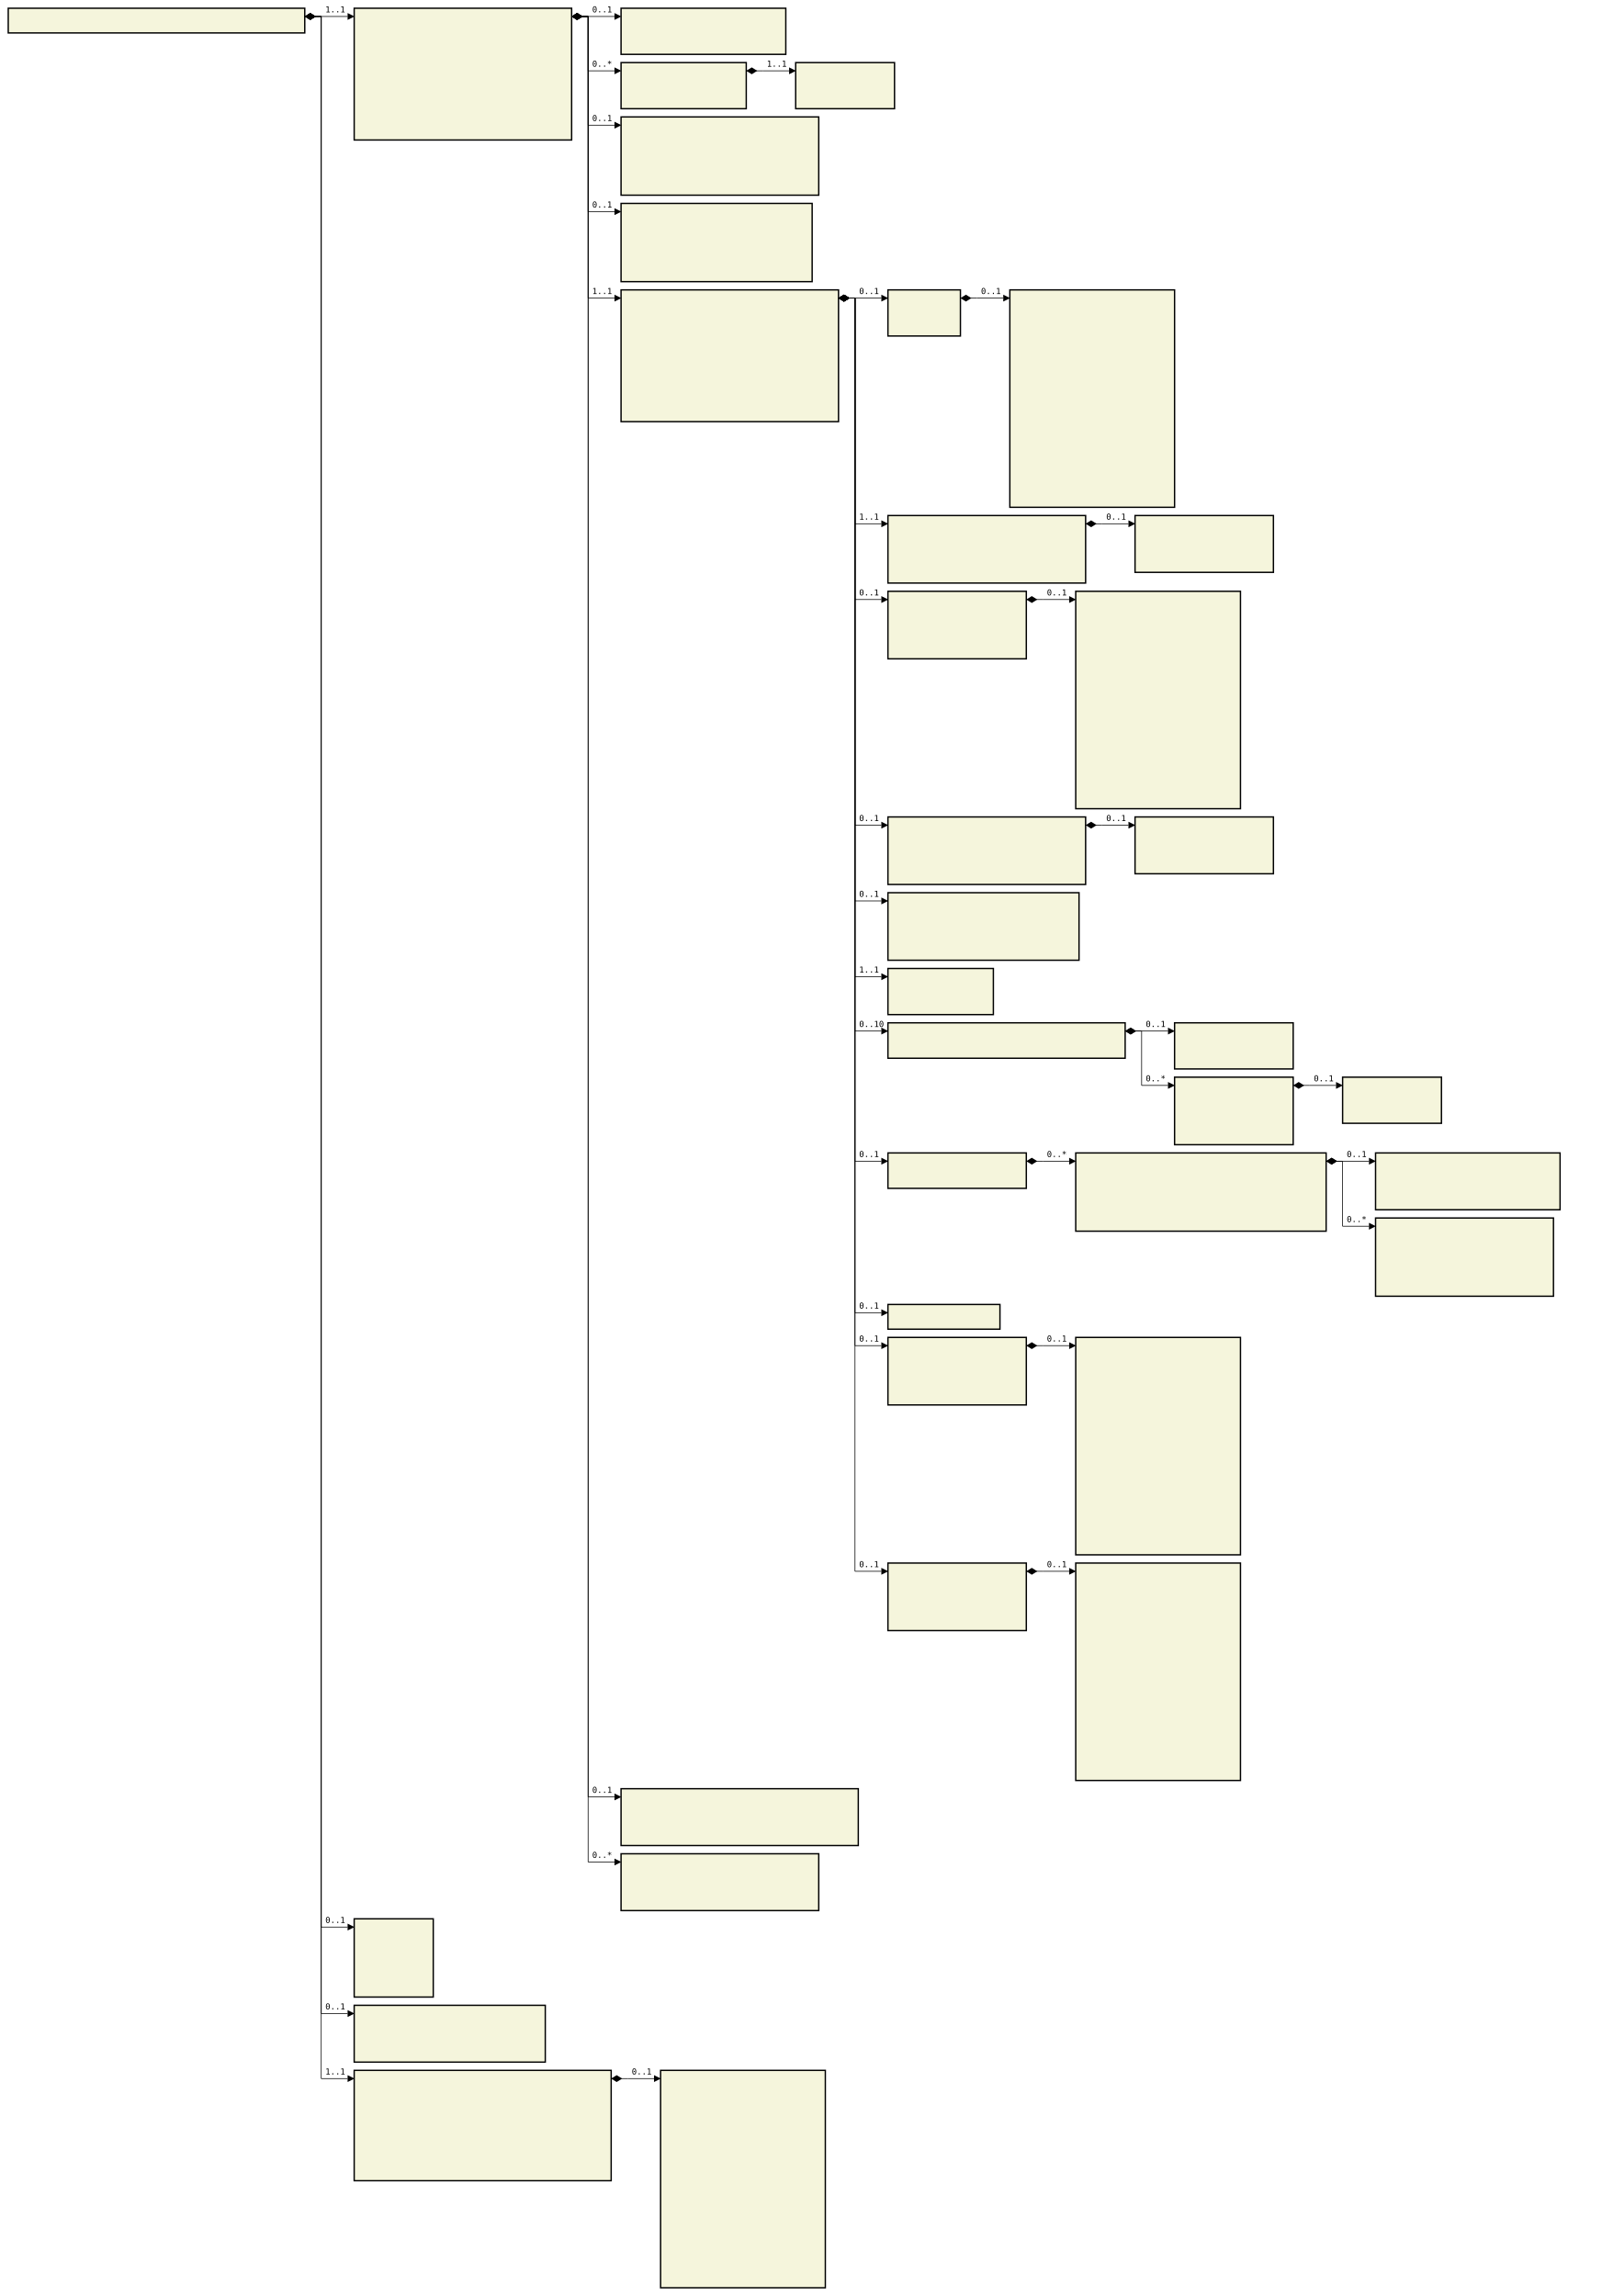
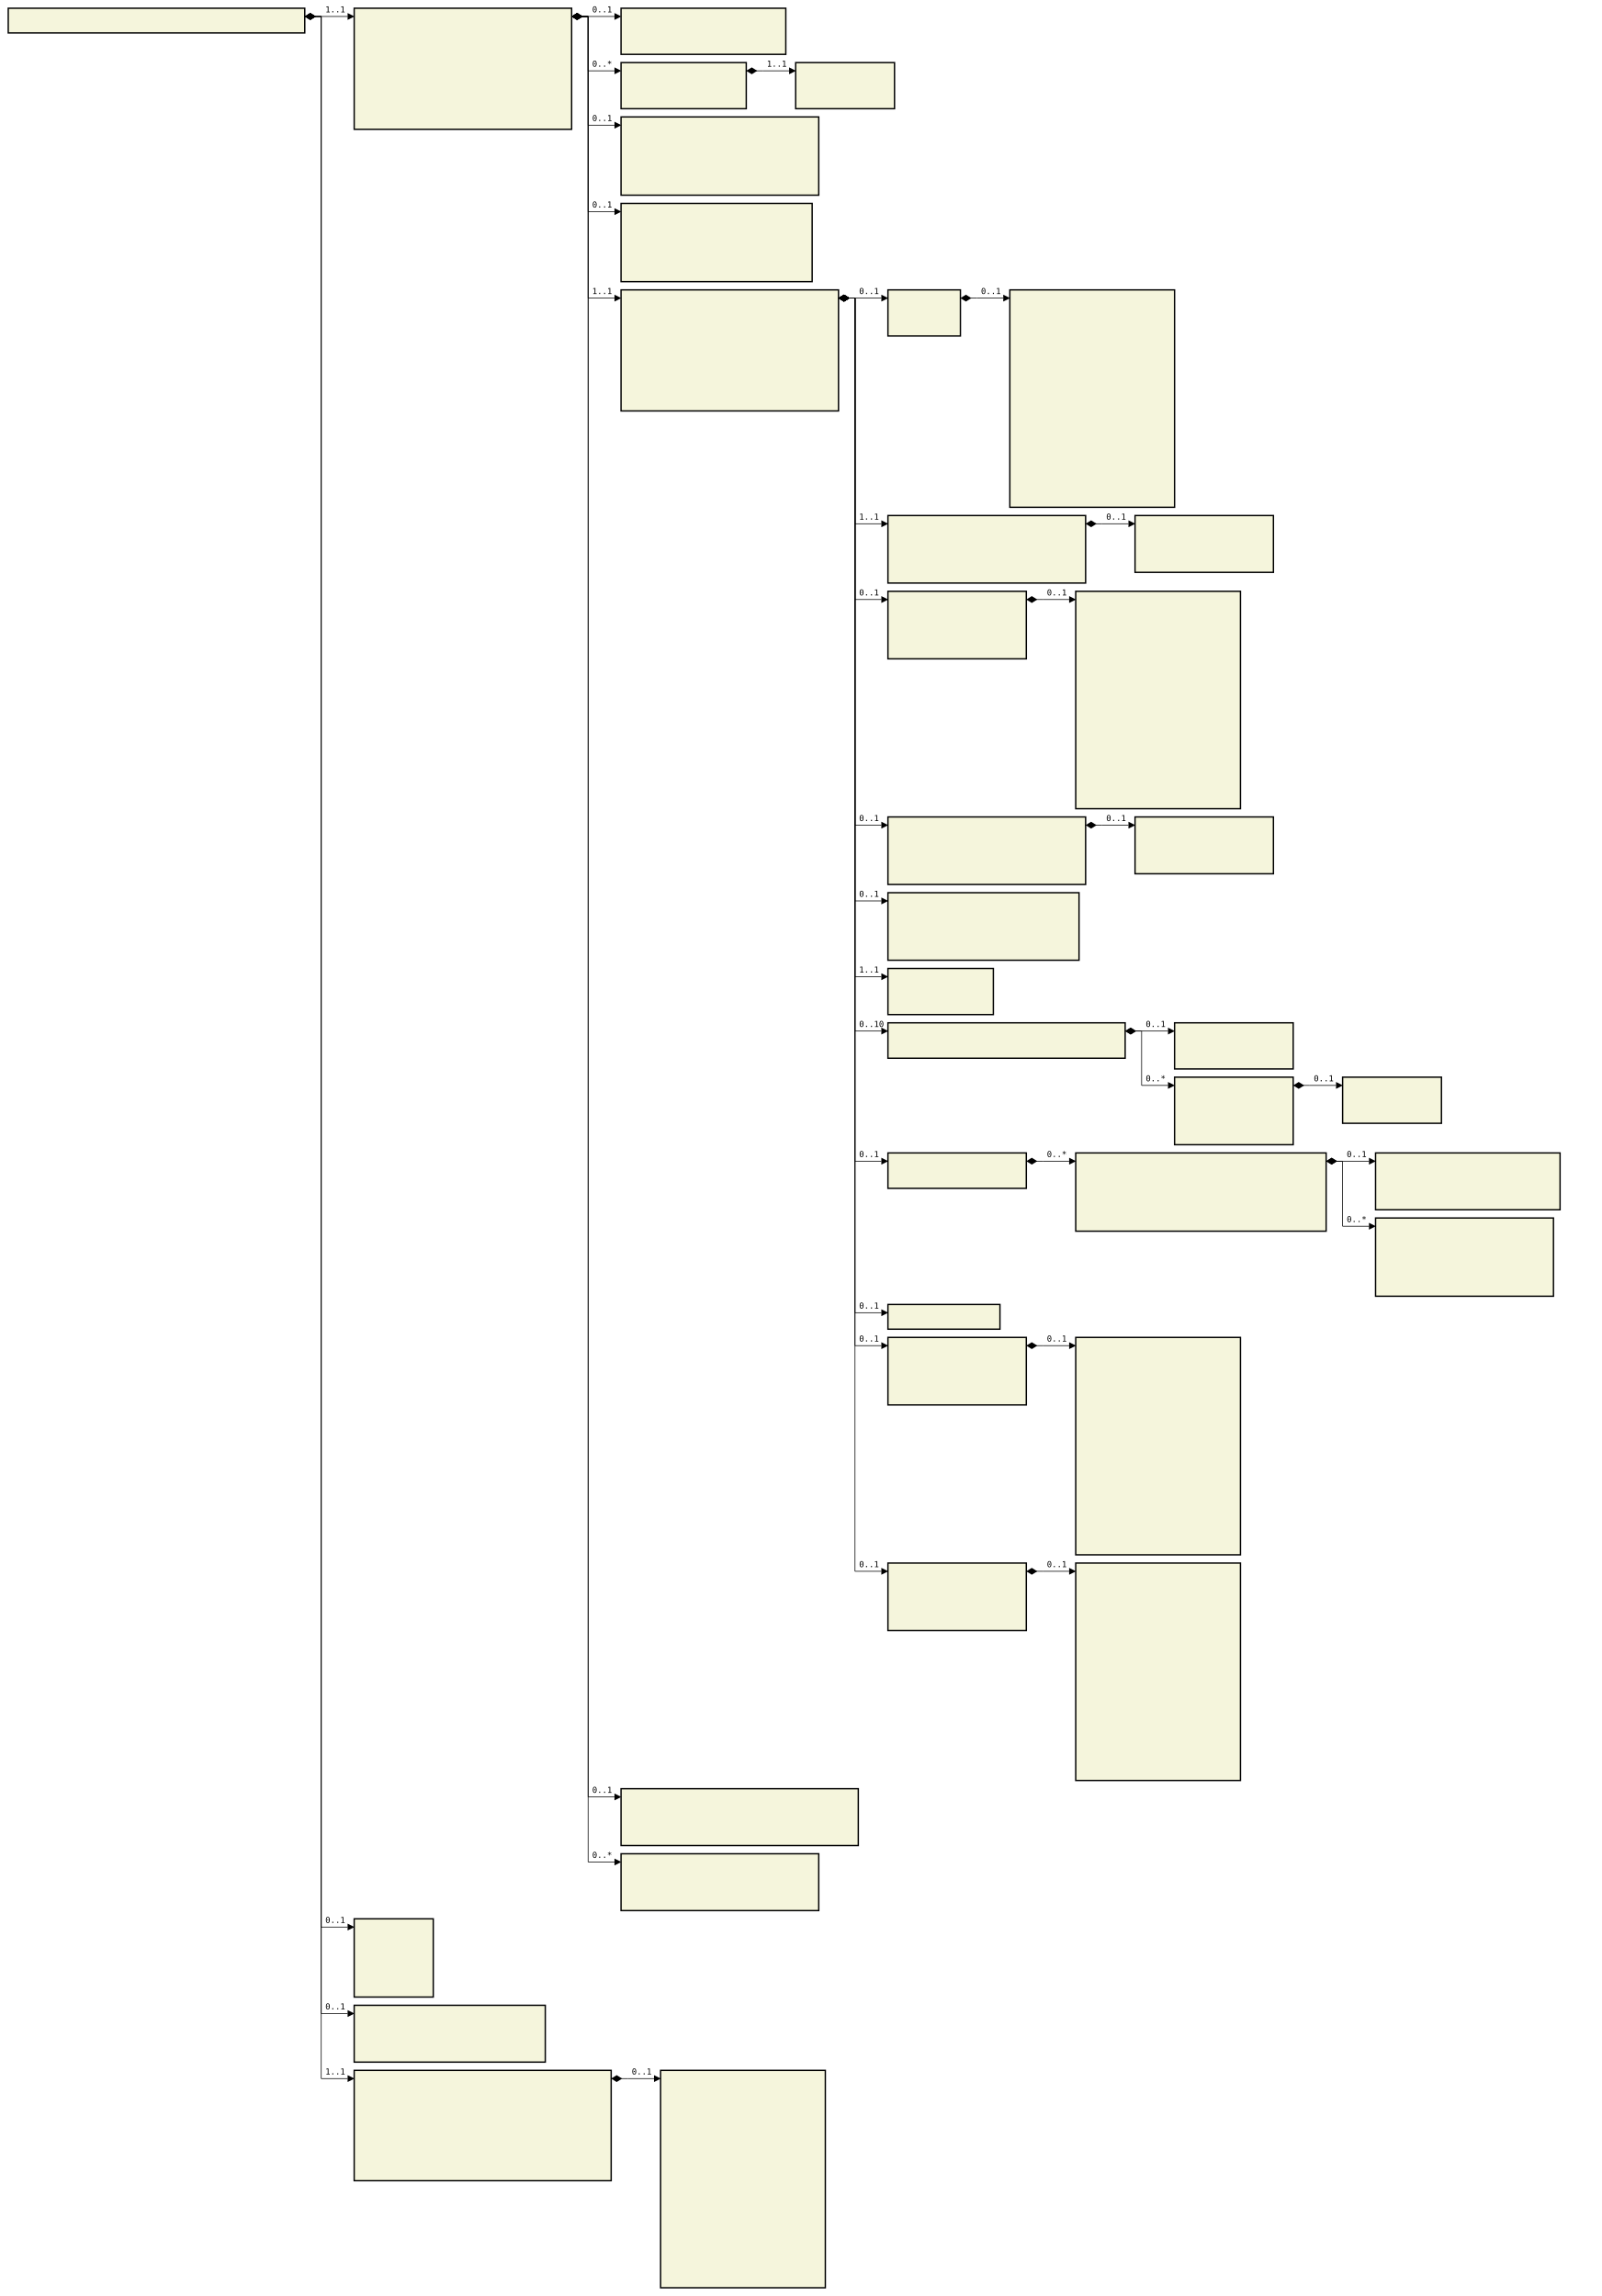
<svg xmlns="http://www.w3.org/2000/svg" font-family="monospace" width="194.4em" height="278.8em" style="background-color:white">
  <defs>
    <marker id="Triangle" viewBox="0 0 10 10" refX="0" refY="5" markerUnits="strokeWidth" markerWidth="15" markerHeight="10" orient="auto">
      <path d="M 0 0 L 10 5 L 0 10 z" />
    </marker>
    <marker id="Diamond" viewBox="0 0 16 10" refX="0" refY="5" markerUnits="strokeWidth" markerWidth="20" markerHeight="10" orient="auto">
      <path d="M 0 5 L 8 10 L 16 5 L 8 0 z" />
    </marker>
  </defs>
  <rect x="1em" y="1em" width="36em" height="3em" fill="beige" stroke="black" stroke-width="2" />
  <text style="font-weight:bold" text-anchor="middle" x="19em" y="2.3em" fill="black">
</text>
-   <rect x="43em" y="1em" width="26.4em" height="16em" fill="beige" stroke="black" stroke-width="2" />
+   <rect x="43em" y="1em" width="26.4em" height="14.7em" fill="beige" stroke="black" stroke-width="2" />
  <text style="font-weight:bold" text-anchor="middle" x="56.2em" y="2.3em" fill="black">
</text>
  <text x="44em" y="4.3em" fill="darkslateblue">
</text>
  <text x="44em" y="5.6em" fill="darkslateblue">
</text>
  <text x="44em" y="6.9em" fill="darkslateblue">
</text>
  <text x="44em" y="8.2em" fill="darkslateblue">
</text>
  <text x="44em" y="9.5em" fill="darkslateblue">
</text>
  <text x="44em" y="10.8em" fill="darkslateblue">
</text>
  <text x="44em" y="12.1em" fill="darkslateblue">
</text>
  <text x="44em" y="13.4em" fill="darkslateblue">
</text>
  <text x="44em" y="14.7em" fill="darkslateblue">
- </text>
-   <text x="44em" y="16em" fill="darkslateblue">
</text>
  <rect x="75.4em" y="1em" width="20em" height="5.6em" fill="beige" stroke="black" stroke-width="2" />
  <text style="font-weight:bold" text-anchor="middle" x="85.4em" y="2.3em" fill="black">
</text>
  <text x="76.4em" y="4.3em" fill="darkslateblue">
</text>
  <text x="76.4em" y="5.6em" fill="darkslateblue">
</text>
  <rect x="75.4em" y="7.6em" width="15.2em" height="5.6em" fill="beige" stroke="black" stroke-width="2" />
  <text style="font-weight:bold" text-anchor="middle" x="83em" y="8.9em" fill="black">
</text>
  <text x="76.4em" y="10.9em" fill="darkslateblue">
</text>
  <text x="76.4em" y="12.2em" fill="darkslateblue">
</text>
  <rect x="96.6em" y="7.6em" width="12em" height="5.6em" fill="beige" stroke="black" stroke-width="2" />
  <text style="font-weight:bold" text-anchor="middle" x="102.6em" y="8.9em" fill="black">
</text>
  <text x="97.6em" y="10.9em" fill="darkslateblue">
</text>
  <text x="97.6em" y="12.2em" fill="darkslateblue">
</text>
  <rect x="75.4em" y="14.2em" width="24em" height="9.5em" fill="beige" stroke="black" stroke-width="2" />
  <text style="font-weight:bold" text-anchor="middle" x="87.4em" y="15.5em" fill="black">
</text>
  <text x="76.4em" y="17.5em" fill="darkslateblue">
</text>
  <text x="76.4em" y="18.8em" fill="darkslateblue">
</text>
  <text x="76.4em" y="20.1em" fill="darkslateblue">
</text>
  <text x="76.4em" y="21.4em" fill="darkslateblue">
</text>
  <text x="76.4em" y="22.7em" fill="darkslateblue">
</text>
  <rect x="75.4em" y="24.7em" width="23.2em" height="9.5em" fill="beige" stroke="black" stroke-width="2" />
  <text style="font-weight:bold" text-anchor="middle" x="87em" y="26em" fill="black">
</text>
  <text x="76.4em" y="28em" fill="darkslateblue">
</text>
  <text x="76.4em" y="29.3em" fill="darkslateblue">
</text>
  <text x="76.4em" y="30.6em" fill="darkslateblue">
</text>
  <text x="76.4em" y="31.9em" fill="darkslateblue">
</text>
  <text x="76.4em" y="33.2em" fill="darkslateblue">
</text>
-   <rect x="75.4em" y="35.2em" width="26.4em" height="16em" fill="beige" stroke="black" stroke-width="2" />
+   <rect x="75.4em" y="35.2em" width="26.4em" height="14.7em" fill="beige" stroke="black" stroke-width="2" />
  <text style="font-weight:bold" text-anchor="middle" x="88.6em" y="36.5em" fill="black">
</text>
  <text x="76.4em" y="38.5em" fill="darkslateblue">
</text>
  <text x="76.4em" y="39.8em" fill="darkslateblue">
</text>
  <text x="76.4em" y="41.1em" fill="darkslateblue">
</text>
  <text x="76.4em" y="42.4em" fill="darkslateblue">
</text>
  <text x="76.4em" y="43.7em" fill="darkslateblue">
</text>
  <text x="76.4em" y="45em" fill="darkslateblue">
</text>
  <text x="76.4em" y="46.3em" fill="darkslateblue">
</text>
  <text x="76.4em" y="47.6em" fill="darkslateblue">
</text>
  <text x="76.4em" y="48.9em" fill="darkslateblue">
- </text>
-   <text x="76.4em" y="50.2em" fill="darkslateblue">
</text>
  <rect x="107.8em" y="35.2em" width="8.8em" height="5.6em" fill="beige" stroke="black" stroke-width="2" />
  <text style="font-weight:bold" text-anchor="middle" x="112.2em" y="36.5em" fill="black">
</text>
  <text x="108.8em" y="38.5em" fill="darkslateblue">
</text>
  <text x="108.8em" y="39.8em" fill="darkslateblue">
</text>
  <rect x="122.6em" y="35.2em" width="20em" height="26.4em" fill="beige" stroke="black" stroke-width="2" />
  <text style="font-weight:bold" text-anchor="middle" x="132.6em" y="36.5em" fill="black">
</text>
  <text x="123.6em" y="38.5em" fill="darkslateblue">
</text>
  <text x="123.6em" y="39.8em" fill="darkslateblue">
</text>
  <text x="123.6em" y="41.1em" fill="darkslateblue">
</text>
  <text x="123.6em" y="42.4em" fill="darkslateblue">
</text>
  <text x="123.6em" y="43.7em" fill="darkslateblue">
</text>
  <text x="123.6em" y="45em" fill="darkslateblue">
</text>
  <text x="123.6em" y="46.3em" fill="darkslateblue">
</text>
  <text x="123.6em" y="47.6em" fill="darkslateblue">
</text>
  <text x="123.6em" y="48.9em" fill="darkslateblue">
</text>
  <text x="123.6em" y="50.2em" fill="darkslateblue">
</text>
  <text x="123.6em" y="51.5em" fill="darkslateblue">
</text>
  <text x="123.6em" y="52.8em" fill="darkslateblue">
</text>
  <text x="123.6em" y="54.1em" fill="darkslateblue">
</text>
  <text x="123.6em" y="55.4em" fill="darkslateblue">
</text>
  <text x="123.6em" y="56.7em" fill="darkslateblue">
</text>
  <text x="123.6em" y="58em" fill="darkslateblue">
</text>
  <text x="123.6em" y="59.3em" fill="darkslateblue">
</text>
  <text x="123.6em" y="60.6em" fill="darkslateblue">
</text>
  <rect x="107.8em" y="62.6em" width="24em" height="8.2em" fill="beige" stroke="black" stroke-width="2" />
  <text style="font-weight:bold" text-anchor="middle" x="119.8em" y="63.9em" fill="black">
</text>
  <text x="108.8em" y="65.9em" fill="darkslateblue">
</text>
  <text x="108.8em" y="67.2em" fill="darkslateblue">
</text>
  <text x="108.8em" y="68.5em" fill="darkslateblue">
</text>
  <text x="108.8em" y="69.8em" fill="darkslateblue">
</text>
  <rect x="137.8em" y="62.6em" width="16.8em" height="6.9em" fill="beige" stroke="black" stroke-width="2" />
  <text style="font-weight:bold" text-anchor="middle" x="146.2em" y="63.9em" fill="black">
</text>
  <text x="138.8em" y="65.9em" fill="darkslateblue">
</text>
  <text x="138.8em" y="67.2em" fill="darkslateblue">
</text>
  <text x="138.8em" y="68.5em" fill="darkslateblue">
</text>
  <rect x="107.8em" y="71.8em" width="16.8em" height="8.2em" fill="beige" stroke="black" stroke-width="2" />
  <text style="font-weight:bold" text-anchor="middle" x="116.2em" y="73.1em" fill="black">
</text>
  <text x="108.8em" y="75.1em" fill="darkslateblue">
</text>
  <text x="108.8em" y="76.4em" fill="darkslateblue">
</text>
  <text x="108.8em" y="77.7em" fill="darkslateblue">
</text>
  <text x="108.8em" y="79em" fill="darkslateblue">
</text>
  <rect x="130.6em" y="71.8em" width="20em" height="26.4em" fill="beige" stroke="black" stroke-width="2" />
  <text style="font-weight:bold" text-anchor="middle" x="140.6em" y="73.1em" fill="black">
</text>
  <text x="131.6em" y="75.1em" fill="darkslateblue">
</text>
  <text x="131.6em" y="76.4em" fill="darkslateblue">
</text>
  <text x="131.6em" y="77.7em" fill="darkslateblue">
</text>
  <text x="131.6em" y="79em" fill="darkslateblue">
</text>
  <text x="131.6em" y="80.3em" fill="darkslateblue">
</text>
  <text x="131.6em" y="81.6em" fill="darkslateblue">
</text>
  <text x="131.6em" y="82.9em" fill="darkslateblue">
</text>
  <text x="131.6em" y="84.2em" fill="darkslateblue">
</text>
  <text x="131.6em" y="85.5em" fill="darkslateblue">
</text>
  <text x="131.6em" y="86.8em" fill="darkslateblue">
</text>
  <text x="131.6em" y="88.1em" fill="darkslateblue">
</text>
  <text x="131.6em" y="89.4em" fill="darkslateblue">
</text>
  <text x="131.6em" y="90.7em" fill="darkslateblue">
</text>
  <text x="131.6em" y="92em" fill="darkslateblue">
</text>
  <text x="131.6em" y="93.3em" fill="darkslateblue">
</text>
  <text x="131.6em" y="94.6em" fill="darkslateblue">
</text>
  <text x="131.6em" y="95.9em" fill="darkslateblue">
</text>
  <text x="131.6em" y="97.2em" fill="darkslateblue">
</text>
  <rect x="107.8em" y="99.2em" width="24em" height="8.2em" fill="beige" stroke="black" stroke-width="2" />
  <text style="font-weight:bold" text-anchor="middle" x="119.8em" y="100.5em" fill="black">
</text>
  <text x="108.8em" y="102.5em" fill="darkslateblue">
</text>
  <text x="108.8em" y="103.8em" fill="darkslateblue">
</text>
  <text x="108.8em" y="105.1em" fill="darkslateblue">
</text>
  <text x="108.8em" y="106.4em" fill="darkslateblue">
</text>
  <rect x="137.8em" y="99.2em" width="16.8em" height="6.9em" fill="beige" stroke="black" stroke-width="2" />
  <text style="font-weight:bold" text-anchor="middle" x="146.2em" y="100.5em" fill="black">
</text>
  <text x="138.8em" y="102.5em" fill="darkslateblue">
</text>
  <text x="138.8em" y="103.8em" fill="darkslateblue">
</text>
  <text x="138.8em" y="105.1em" fill="darkslateblue">
</text>
  <rect x="107.8em" y="108.4em" width="23.2em" height="8.2em" fill="beige" stroke="black" stroke-width="2" />
  <text style="font-weight:bold" text-anchor="middle" x="119.4em" y="109.7em" fill="black">
</text>
  <text x="108.8em" y="111.7em" fill="darkslateblue">
</text>
  <text x="108.8em" y="113em" fill="darkslateblue">
</text>
  <text x="108.8em" y="114.3em" fill="darkslateblue">
</text>
  <text x="108.8em" y="115.6em" fill="darkslateblue">
</text>
  <rect x="107.8em" y="117.6em" width="12.8em" height="5.6em" fill="beige" stroke="black" stroke-width="2" />
  <text style="font-weight:bold" text-anchor="middle" x="114.2em" y="118.9em" fill="black">
</text>
  <text x="108.8em" y="120.9em" fill="darkslateblue">
</text>
  <text x="108.8em" y="122.2em" fill="darkslateblue">
</text>
  <rect x="107.8em" y="124.2em" width="28.8em" height="4.3em" fill="beige" stroke="black" stroke-width="2" />
  <text style="font-weight:bold" text-anchor="middle" x="122.2em" y="125.5em" fill="black">
</text>
  <text x="108.8em" y="127.5em" fill="darkslateblue">
</text>
  <rect x="142.6em" y="124.2em" width="14.4em" height="5.6em" fill="beige" stroke="black" stroke-width="2" />
  <text style="font-weight:bold" text-anchor="middle" x="149.8em" y="125.5em" fill="black">
</text>
  <text x="143.6em" y="127.5em" fill="darkslateblue">
</text>
  <text x="143.6em" y="128.8em" fill="darkslateblue">
</text>
  <rect x="142.6em" y="130.8em" width="14.4em" height="8.2em" fill="beige" stroke="black" stroke-width="2" />
  <text style="font-weight:bold" text-anchor="middle" x="149.8em" y="132.1em" fill="black">
</text>
  <text x="143.6em" y="134.1em" fill="darkslateblue">
</text>
  <text x="143.6em" y="135.4em" fill="darkslateblue">
</text>
  <text x="143.6em" y="136.7em" fill="darkslateblue">
</text>
  <text x="143.6em" y="138em" fill="darkslateblue">
</text>
  <rect x="163em" y="130.8em" width="12em" height="5.6em" fill="beige" stroke="black" stroke-width="2" />
  <text style="font-weight:bold" text-anchor="middle" x="169em" y="132.1em" fill="black">
</text>
  <text x="164em" y="134.1em" fill="darkslateblue">
</text>
  <text x="164em" y="135.4em" fill="darkslateblue">
</text>
  <rect x="107.8em" y="140em" width="16.8em" height="4.3em" fill="beige" stroke="black" stroke-width="2" />
  <text style="font-weight:bold" text-anchor="middle" x="116.2em" y="141.3em" fill="black">
</text>
  <text x="108.8em" y="143.3em" fill="darkslateblue">
</text>
  <rect x="130.6em" y="140em" width="30.4em" height="9.5em" fill="beige" stroke="black" stroke-width="2" />
  <text style="font-weight:bold" text-anchor="middle" x="145.8em" y="141.3em" fill="black">
</text>
  <text x="131.6em" y="143.3em" fill="darkslateblue">
</text>
  <text x="131.6em" y="144.6em" fill="darkslateblue">
</text>
  <text x="131.6em" y="145.9em" fill="darkslateblue">
</text>
  <text x="131.6em" y="147.2em" fill="darkslateblue">
</text>
  <text x="131.6em" y="148.5em" fill="darkslateblue">
</text>
  <rect x="167em" y="140em" width="22.4em" height="6.9em" fill="beige" stroke="black" stroke-width="2" />
  <text style="font-weight:bold" text-anchor="middle" x="178.2em" y="141.3em" fill="black">
</text>
  <text x="168em" y="143.3em" fill="darkslateblue">
</text>
  <text x="168em" y="144.6em" fill="darkslateblue">
</text>
  <text x="168em" y="145.9em" fill="darkslateblue">
</text>
  <rect x="167em" y="147.9em" width="21.6em" height="9.5em" fill="beige" stroke="black" stroke-width="2" />
  <text style="font-weight:bold" text-anchor="middle" x="177.8em" y="149.2em" fill="black">
</text>
  <text x="168em" y="151.2em" fill="darkslateblue">
</text>
  <text x="168em" y="152.5em" fill="darkslateblue">
</text>
  <text x="168em" y="153.8em" fill="darkslateblue">
</text>
  <text x="168em" y="155.1em" fill="darkslateblue">
</text>
  <text x="168em" y="156.4em" fill="darkslateblue">
</text>
  <rect x="107.8em" y="158.4em" width="13.6em" height="3em" fill="beige" stroke="black" stroke-width="2" />
  <text style="font-weight:bold" text-anchor="middle" x="114.6em" y="159.7em" fill="black">
</text>
  <rect x="107.8em" y="162.4em" width="16.8em" height="8.2em" fill="beige" stroke="black" stroke-width="2" />
  <text style="font-weight:bold" text-anchor="middle" x="116.2em" y="163.7em" fill="black">
</text>
  <text x="108.8em" y="165.7em" fill="darkslateblue">
</text>
  <text x="108.8em" y="167em" fill="darkslateblue">
</text>
  <text x="108.8em" y="168.3em" fill="darkslateblue">
</text>
  <text x="108.8em" y="169.6em" fill="darkslateblue">
</text>
  <rect x="130.6em" y="162.4em" width="20em" height="26.4em" fill="beige" stroke="black" stroke-width="2" />
  <text style="font-weight:bold" text-anchor="middle" x="140.6em" y="163.7em" fill="black">
</text>
  <text x="131.6em" y="165.7em" fill="darkslateblue">
</text>
  <text x="131.6em" y="167em" fill="darkslateblue">
</text>
  <text x="131.6em" y="168.3em" fill="darkslateblue">
</text>
  <text x="131.6em" y="169.6em" fill="darkslateblue">
</text>
  <text x="131.6em" y="170.9em" fill="darkslateblue">
</text>
  <text x="131.6em" y="172.2em" fill="darkslateblue">
</text>
  <text x="131.6em" y="173.5em" fill="darkslateblue">
</text>
  <text x="131.6em" y="174.8em" fill="darkslateblue">
</text>
  <text x="131.6em" y="176.1em" fill="darkslateblue">
</text>
  <text x="131.6em" y="177.4em" fill="darkslateblue">
</text>
  <text x="131.6em" y="178.7em" fill="darkslateblue">
</text>
  <text x="131.6em" y="180em" fill="darkslateblue">
</text>
  <text x="131.6em" y="181.3em" fill="darkslateblue">
</text>
  <text x="131.6em" y="182.6em" fill="darkslateblue">
</text>
  <text x="131.6em" y="183.9em" fill="darkslateblue">
</text>
  <text x="131.6em" y="185.2em" fill="darkslateblue">
</text>
  <text x="131.6em" y="186.5em" fill="darkslateblue">
</text>
  <text x="131.6em" y="187.8em" fill="darkslateblue">
</text>
  <rect x="107.8em" y="189.8em" width="16.8em" height="8.2em" fill="beige" stroke="black" stroke-width="2" />
  <text style="font-weight:bold" text-anchor="middle" x="116.2em" y="191.1em" fill="black">
</text>
  <text x="108.8em" y="193.1em" fill="darkslateblue">
</text>
  <text x="108.8em" y="194.4em" fill="darkslateblue">
</text>
  <text x="108.8em" y="195.7em" fill="darkslateblue">
</text>
  <text x="108.8em" y="197em" fill="darkslateblue">
</text>
  <rect x="130.6em" y="189.8em" width="20em" height="26.4em" fill="beige" stroke="black" stroke-width="2" />
  <text style="font-weight:bold" text-anchor="middle" x="140.6em" y="191.1em" fill="black">
</text>
  <text x="131.6em" y="193.1em" fill="darkslateblue">
</text>
  <text x="131.6em" y="194.4em" fill="darkslateblue">
</text>
  <text x="131.6em" y="195.7em" fill="darkslateblue">
</text>
  <text x="131.6em" y="197em" fill="darkslateblue">
</text>
  <text x="131.6em" y="198.3em" fill="darkslateblue">
</text>
  <text x="131.6em" y="199.6em" fill="darkslateblue">
</text>
  <text x="131.6em" y="200.9em" fill="darkslateblue">
</text>
  <text x="131.6em" y="202.2em" fill="darkslateblue">
</text>
  <text x="131.6em" y="203.5em" fill="darkslateblue">
</text>
  <text x="131.6em" y="204.8em" fill="darkslateblue">
</text>
  <text x="131.6em" y="206.1em" fill="darkslateblue">
</text>
  <text x="131.6em" y="207.4em" fill="darkslateblue">
</text>
  <text x="131.6em" y="208.7em" fill="darkslateblue">
</text>
  <text x="131.6em" y="210em" fill="darkslateblue">
</text>
  <text x="131.6em" y="211.3em" fill="darkslateblue">
</text>
  <text x="131.6em" y="212.6em" fill="darkslateblue">
</text>
  <text x="131.6em" y="213.9em" fill="darkslateblue">
</text>
  <text x="131.6em" y="215.2em" fill="darkslateblue">
</text>
  <rect x="75.4em" y="217.2em" width="28.8em" height="6.9em" fill="beige" stroke="black" stroke-width="2" />
  <text style="font-weight:bold" text-anchor="middle" x="89.8em" y="218.5em" fill="black">
</text>
  <text x="76.4em" y="220.5em" fill="darkslateblue">
</text>
  <text x="76.4em" y="221.8em" fill="darkslateblue">
</text>
  <text x="76.4em" y="223.1em" fill="darkslateblue">
</text>
  <rect x="75.4em" y="225.1em" width="24em" height="6.9em" fill="beige" stroke="black" stroke-width="2" />
  <text style="font-weight:bold" text-anchor="middle" x="87.4em" y="226.4em" fill="black">
</text>
  <text x="76.4em" y="228.4em" fill="darkslateblue">
</text>
  <text x="76.4em" y="229.7em" fill="darkslateblue">
</text>
  <text x="76.4em" y="231em" fill="darkslateblue">
</text>
  <rect x="43em" y="233em" width="9.6em" height="9.5em" fill="beige" stroke="black" stroke-width="2" />
  <text style="font-weight:bold" text-anchor="middle" x="47.8em" y="234.3em" fill="black">
</text>
  <text x="44em" y="236.3em" fill="darkslateblue">
</text>
  <text x="44em" y="237.6em" fill="darkslateblue">
</text>
  <text x="44em" y="238.9em" fill="darkslateblue">
</text>
  <text x="44em" y="240.2em" fill="darkslateblue">
</text>
  <text x="44em" y="241.5em" fill="darkslateblue">
</text>
  <rect x="43em" y="243.5em" width="23.2em" height="6.9em" fill="beige" stroke="black" stroke-width="2" />
  <text style="font-weight:bold" text-anchor="middle" x="54.6em" y="244.8em" fill="black">
</text>
  <text x="44em" y="246.8em" fill="darkslateblue">
</text>
  <text x="44em" y="248.1em" fill="darkslateblue">
</text>
  <text x="44em" y="249.4em" fill="darkslateblue">
</text>
  <rect x="43em" y="251.4em" width="31.2em" height="13.4em" fill="beige" stroke="black" stroke-width="2" />
  <text style="font-weight:bold" text-anchor="middle" x="58.6em" y="252.7em" fill="black">
</text>
  <text x="44em" y="254.7em" fill="darkslateblue">
</text>
  <text x="44em" y="256em" fill="darkslateblue">
</text>
  <text x="44em" y="257.3em" fill="darkslateblue">
</text>
  <text x="44em" y="258.6em" fill="darkslateblue">
</text>
  <text x="44em" y="259.9em" fill="darkslateblue">
</text>
  <text x="44em" y="261.2em" fill="darkslateblue">
</text>
  <text x="44em" y="262.5em" fill="darkslateblue">
</text>
  <text x="44em" y="263.8em" fill="darkslateblue">
</text>
  <rect x="80.2em" y="251.4em" width="20em" height="26.4em" fill="beige" stroke="black" stroke-width="2" />
  <text style="font-weight:bold" text-anchor="middle" x="90.2em" y="252.7em" fill="black">
</text>
  <text x="81.2em" y="254.7em" fill="darkslateblue">
</text>
  <text x="81.2em" y="256em" fill="darkslateblue">
</text>
  <text x="81.2em" y="257.3em" fill="darkslateblue">
</text>
  <text x="81.2em" y="258.6em" fill="darkslateblue">
</text>
  <text x="81.2em" y="259.9em" fill="darkslateblue">
</text>
  <text x="81.2em" y="261.2em" fill="darkslateblue">
</text>
  <text x="81.2em" y="262.5em" fill="darkslateblue">
</text>
  <text x="81.2em" y="263.8em" fill="darkslateblue">
</text>
  <text x="81.2em" y="265.1em" fill="darkslateblue">
</text>
  <text x="81.2em" y="266.4em" fill="darkslateblue">
</text>
  <text x="81.2em" y="267.7em" fill="darkslateblue">
</text>
  <text x="81.2em" y="269em" fill="darkslateblue">
</text>
  <text x="81.2em" y="270.3em" fill="darkslateblue">
</text>
  <text x="81.2em" y="271.6em" fill="darkslateblue">
</text>
  <text x="81.2em" y="272.9em" fill="darkslateblue">
</text>
  <text x="81.2em" y="274.2em" fill="darkslateblue">
</text>
  <text x="81.2em" y="275.5em" fill="darkslateblue">
</text>
  <text x="81.2em" y="276.8em" fill="darkslateblue">
</text>
  <line x1="37em" y1="2em" x2="39em" y2="2em" stroke="black" marker-start="url(#Diamond)" />
  <line x1="39em" y1="2em" x2="39em" y2="2em" stroke="black" />
  <line x1="39em" y1="2em" x2="42.2em" y2="2em" stroke="black" marker-end="url(#Triangle)" />
  <text x="39.5em" y="1.5em">1..1</text>
  <line x1="69.4em" y1="2em" x2="71.4em" y2="2em" stroke="black" marker-start="url(#Diamond)" />
  <line x1="71.4em" y1="2em" x2="71.4em" y2="2em" stroke="black" />
  <line x1="71.4em" y1="2em" x2="74.6em" y2="2em" stroke="black" marker-end="url(#Triangle)" />
  <text x="71.9em" y="1.5em">0..1</text>
  <line x1="69.4em" y1="2em" x2="71.4em" y2="2em" stroke="black" marker-start="url(#Diamond)" />
  <line x1="71.4em" y1="2em" x2="71.4em" y2="8.6em" stroke="black" />
  <line x1="71.4em" y1="8.6em" x2="74.6em" y2="8.6em" stroke="black" marker-end="url(#Triangle)" />
  <text x="71.9em" y="8.1em">0..*</text>
  <line x1="90.6em" y1="8.6em" x2="92.6em" y2="8.6em" stroke="black" marker-start="url(#Diamond)" />
  <line x1="92.6em" y1="8.6em" x2="92.6em" y2="8.6em" stroke="black" />
  <line x1="92.6em" y1="8.6em" x2="95.8em" y2="8.6em" stroke="black" marker-end="url(#Triangle)" />
  <text x="93.1em" y="8.1em">1..1</text>
  <line x1="69.4em" y1="2em" x2="71.4em" y2="2em" stroke="black" marker-start="url(#Diamond)" />
  <line x1="71.4em" y1="2em" x2="71.4em" y2="15.2em" stroke="black" />
  <line x1="71.4em" y1="15.2em" x2="74.6em" y2="15.2em" stroke="black" marker-end="url(#Triangle)" />
  <text x="71.9em" y="14.7em">0..1</text>
  <line x1="69.4em" y1="2em" x2="71.4em" y2="2em" stroke="black" marker-start="url(#Diamond)" />
  <line x1="71.4em" y1="2em" x2="71.4em" y2="25.7em" stroke="black" />
  <line x1="71.4em" y1="25.7em" x2="74.6em" y2="25.7em" stroke="black" marker-end="url(#Triangle)" />
  <text x="71.9em" y="25.2em">0..1</text>
  <line x1="69.4em" y1="2em" x2="71.4em" y2="2em" stroke="black" marker-start="url(#Diamond)" />
  <line x1="71.4em" y1="2em" x2="71.4em" y2="36.2em" stroke="black" />
  <line x1="71.4em" y1="36.2em" x2="74.6em" y2="36.2em" stroke="black" marker-end="url(#Triangle)" />
  <text x="71.9em" y="35.7em">1..1</text>
  <line x1="101.8em" y1="36.2em" x2="103.8em" y2="36.2em" stroke="black" marker-start="url(#Diamond)" />
  <line x1="103.8em" y1="36.2em" x2="103.8em" y2="36.2em" stroke="black" />
  <line x1="103.8em" y1="36.2em" x2="107em" y2="36.2em" stroke="black" marker-end="url(#Triangle)" />
  <text x="104.3em" y="35.7em">0..1</text>
  <line x1="116.6em" y1="36.2em" x2="118.6em" y2="36.2em" stroke="black" marker-start="url(#Diamond)" />
  <line x1="118.6em" y1="36.2em" x2="118.6em" y2="36.2em" stroke="black" />
  <line x1="118.6em" y1="36.2em" x2="121.8em" y2="36.2em" stroke="black" marker-end="url(#Triangle)" />
  <text x="119.1em" y="35.7em">0..1</text>
  <line x1="101.8em" y1="36.2em" x2="103.8em" y2="36.2em" stroke="black" marker-start="url(#Diamond)" />
  <line x1="103.8em" y1="36.2em" x2="103.8em" y2="63.6em" stroke="black" />
  <line x1="103.8em" y1="63.6em" x2="107em" y2="63.6em" stroke="black" marker-end="url(#Triangle)" />
  <text x="104.3em" y="63.1em">1..1</text>
  <line x1="131.8em" y1="63.6em" x2="133.8em" y2="63.6em" stroke="black" marker-start="url(#Diamond)" />
  <line x1="133.8em" y1="63.6em" x2="133.8em" y2="63.6em" stroke="black" />
  <line x1="133.8em" y1="63.6em" x2="137em" y2="63.6em" stroke="black" marker-end="url(#Triangle)" />
  <text x="134.3em" y="63.1em">0..1</text>
  <line x1="101.8em" y1="36.2em" x2="103.8em" y2="36.2em" stroke="black" marker-start="url(#Diamond)" />
  <line x1="103.8em" y1="36.2em" x2="103.8em" y2="72.8em" stroke="black" />
  <line x1="103.8em" y1="72.8em" x2="107em" y2="72.8em" stroke="black" marker-end="url(#Triangle)" />
  <text x="104.3em" y="72.3em">0..1</text>
  <line x1="124.6em" y1="72.8em" x2="126.6em" y2="72.8em" stroke="black" marker-start="url(#Diamond)" />
  <line x1="126.6em" y1="72.8em" x2="126.6em" y2="72.8em" stroke="black" />
  <line x1="126.6em" y1="72.8em" x2="129.8em" y2="72.8em" stroke="black" marker-end="url(#Triangle)" />
  <text x="127.1em" y="72.3em">0..1</text>
  <line x1="101.8em" y1="36.2em" x2="103.8em" y2="36.2em" stroke="black" marker-start="url(#Diamond)" />
  <line x1="103.8em" y1="36.2em" x2="103.8em" y2="100.2em" stroke="black" />
  <line x1="103.8em" y1="100.2em" x2="107em" y2="100.2em" stroke="black" marker-end="url(#Triangle)" />
  <text x="104.3em" y="99.7em">0..1</text>
  <line x1="131.8em" y1="100.2em" x2="133.8em" y2="100.2em" stroke="black" marker-start="url(#Diamond)" />
  <line x1="133.8em" y1="100.2em" x2="133.8em" y2="100.2em" stroke="black" />
  <line x1="133.8em" y1="100.2em" x2="137em" y2="100.2em" stroke="black" marker-end="url(#Triangle)" />
  <text x="134.3em" y="99.7em">0..1</text>
  <line x1="101.8em" y1="36.2em" x2="103.8em" y2="36.2em" stroke="black" marker-start="url(#Diamond)" />
  <line x1="103.8em" y1="36.2em" x2="103.8em" y2="109.4em" stroke="black" />
  <line x1="103.8em" y1="109.4em" x2="107em" y2="109.4em" stroke="black" marker-end="url(#Triangle)" />
  <text x="104.3em" y="108.9em">0..1</text>
  <line x1="101.8em" y1="36.2em" x2="103.8em" y2="36.2em" stroke="black" marker-start="url(#Diamond)" />
  <line x1="103.8em" y1="36.2em" x2="103.8em" y2="118.6em" stroke="black" />
  <line x1="103.8em" y1="118.6em" x2="107em" y2="118.6em" stroke="black" marker-end="url(#Triangle)" />
  <text x="104.3em" y="118.1em">1..1</text>
  <line x1="101.8em" y1="36.2em" x2="103.8em" y2="36.2em" stroke="black" marker-start="url(#Diamond)" />
  <line x1="103.8em" y1="36.2em" x2="103.8em" y2="125.2em" stroke="black" />
  <line x1="103.8em" y1="125.2em" x2="107em" y2="125.2em" stroke="black" marker-end="url(#Triangle)" />
  <text x="104.3em" y="124.7em">0..10</text>
  <line x1="136.6em" y1="125.2em" x2="138.6em" y2="125.2em" stroke="black" marker-start="url(#Diamond)" />
  <line x1="138.6em" y1="125.2em" x2="138.6em" y2="125.2em" stroke="black" />
  <line x1="138.6em" y1="125.2em" x2="141.8em" y2="125.2em" stroke="black" marker-end="url(#Triangle)" />
  <text x="139.1em" y="124.7em">0..1</text>
  <line x1="136.6em" y1="125.2em" x2="138.6em" y2="125.2em" stroke="black" marker-start="url(#Diamond)" />
  <line x1="138.6em" y1="125.2em" x2="138.6em" y2="131.8em" stroke="black" />
  <line x1="138.6em" y1="131.8em" x2="141.8em" y2="131.8em" stroke="black" marker-end="url(#Triangle)" />
  <text x="139.1em" y="131.3em">0..*</text>
  <line x1="157em" y1="131.8em" x2="159em" y2="131.8em" stroke="black" marker-start="url(#Diamond)" />
  <line x1="159em" y1="131.8em" x2="159em" y2="131.8em" stroke="black" />
  <line x1="159em" y1="131.8em" x2="162.2em" y2="131.8em" stroke="black" marker-end="url(#Triangle)" />
  <text x="159.5em" y="131.3em">0..1</text>
  <line x1="101.8em" y1="36.2em" x2="103.8em" y2="36.2em" stroke="black" marker-start="url(#Diamond)" />
  <line x1="103.8em" y1="36.2em" x2="103.8em" y2="141em" stroke="black" />
  <line x1="103.8em" y1="141em" x2="107em" y2="141em" stroke="black" marker-end="url(#Triangle)" />
  <text x="104.3em" y="140.5em">0..1</text>
  <line x1="124.6em" y1="141em" x2="126.6em" y2="141em" stroke="black" marker-start="url(#Diamond)" />
  <line x1="126.6em" y1="141em" x2="126.6em" y2="141em" stroke="black" />
  <line x1="126.6em" y1="141em" x2="129.8em" y2="141em" stroke="black" marker-end="url(#Triangle)" />
  <text x="127.1em" y="140.5em">0..*</text>
  <line x1="161em" y1="141em" x2="163em" y2="141em" stroke="black" marker-start="url(#Diamond)" />
  <line x1="163em" y1="141em" x2="163em" y2="141em" stroke="black" />
  <line x1="163em" y1="141em" x2="166.2em" y2="141em" stroke="black" marker-end="url(#Triangle)" />
  <text x="163.5em" y="140.5em">0..1</text>
  <line x1="161em" y1="141em" x2="163em" y2="141em" stroke="black" marker-start="url(#Diamond)" />
  <line x1="163em" y1="141em" x2="163em" y2="148.9em" stroke="black" />
  <line x1="163em" y1="148.9em" x2="166.2em" y2="148.9em" stroke="black" marker-end="url(#Triangle)" />
  <text x="163.5em" y="148.4em">0..*</text>
  <line x1="101.8em" y1="36.2em" x2="103.8em" y2="36.2em" stroke="black" marker-start="url(#Diamond)" />
  <line x1="103.8em" y1="36.2em" x2="103.8em" y2="159.4em" stroke="black" />
  <line x1="103.8em" y1="159.4em" x2="107em" y2="159.4em" stroke="black" marker-end="url(#Triangle)" />
  <text x="104.3em" y="158.9em">0..1</text>
  <line x1="101.8em" y1="36.2em" x2="103.8em" y2="36.2em" stroke="black" marker-start="url(#Diamond)" />
  <line x1="103.8em" y1="36.2em" x2="103.8em" y2="163.4em" stroke="black" />
  <line x1="103.8em" y1="163.4em" x2="107em" y2="163.4em" stroke="black" marker-end="url(#Triangle)" />
  <text x="104.3em" y="162.9em">0..1</text>
  <line x1="124.6em" y1="163.4em" x2="126.6em" y2="163.4em" stroke="black" marker-start="url(#Diamond)" />
  <line x1="126.6em" y1="163.4em" x2="126.6em" y2="163.4em" stroke="black" />
  <line x1="126.6em" y1="163.4em" x2="129.8em" y2="163.4em" stroke="black" marker-end="url(#Triangle)" />
  <text x="127.1em" y="162.9em">0..1</text>
  <line x1="101.8em" y1="36.2em" x2="103.8em" y2="36.2em" stroke="black" marker-start="url(#Diamond)" />
  <line x1="103.8em" y1="36.2em" x2="103.8em" y2="190.8em" stroke="black" />
  <line x1="103.8em" y1="190.8em" x2="107em" y2="190.8em" stroke="black" marker-end="url(#Triangle)" />
  <text x="104.3em" y="190.3em">0..1</text>
  <line x1="124.6em" y1="190.8em" x2="126.6em" y2="190.8em" stroke="black" marker-start="url(#Diamond)" />
  <line x1="126.6em" y1="190.8em" x2="126.6em" y2="190.8em" stroke="black" />
  <line x1="126.6em" y1="190.8em" x2="129.8em" y2="190.8em" stroke="black" marker-end="url(#Triangle)" />
  <text x="127.1em" y="190.3em">0..1</text>
  <line x1="69.4em" y1="2em" x2="71.4em" y2="2em" stroke="black" marker-start="url(#Diamond)" />
  <line x1="71.4em" y1="2em" x2="71.4em" y2="218.2em" stroke="black" />
  <line x1="71.4em" y1="218.2em" x2="74.6em" y2="218.2em" stroke="black" marker-end="url(#Triangle)" />
  <text x="71.9em" y="217.7em">0..1</text>
  <line x1="69.4em" y1="2em" x2="71.4em" y2="2em" stroke="black" marker-start="url(#Diamond)" />
  <line x1="71.4em" y1="2em" x2="71.4em" y2="226.1em" stroke="black" />
  <line x1="71.4em" y1="226.1em" x2="74.6em" y2="226.1em" stroke="black" marker-end="url(#Triangle)" />
  <text x="71.9em" y="225.6em">0..*</text>
  <line x1="37em" y1="2em" x2="39em" y2="2em" stroke="black" marker-start="url(#Diamond)" />
  <line x1="39em" y1="2em" x2="39em" y2="234em" stroke="black" />
  <line x1="39em" y1="234em" x2="42.2em" y2="234em" stroke="black" marker-end="url(#Triangle)" />
  <text x="39.5em" y="233.5em">0..1</text>
  <line x1="37em" y1="2em" x2="39em" y2="2em" stroke="black" marker-start="url(#Diamond)" />
  <line x1="39em" y1="2em" x2="39em" y2="244.5em" stroke="black" />
  <line x1="39em" y1="244.5em" x2="42.2em" y2="244.5em" stroke="black" marker-end="url(#Triangle)" />
  <text x="39.5em" y="244em">0..1</text>
  <line x1="37em" y1="2em" x2="39em" y2="2em" stroke="black" marker-start="url(#Diamond)" />
  <line x1="39em" y1="2em" x2="39em" y2="252.4em" stroke="black" />
  <line x1="39em" y1="252.4em" x2="42.2em" y2="252.4em" stroke="black" marker-end="url(#Triangle)" />
  <text x="39.5em" y="251.9em">1..1</text>
  <line x1="74.2em" y1="252.4em" x2="76.2em" y2="252.4em" stroke="black" marker-start="url(#Diamond)" />
  <line x1="76.2em" y1="252.4em" x2="76.2em" y2="252.4em" stroke="black" />
  <line x1="76.2em" y1="252.4em" x2="79.4em" y2="252.4em" stroke="black" marker-end="url(#Triangle)" />
  <text x="76.7em" y="251.9em">0..1</text>
</svg>
